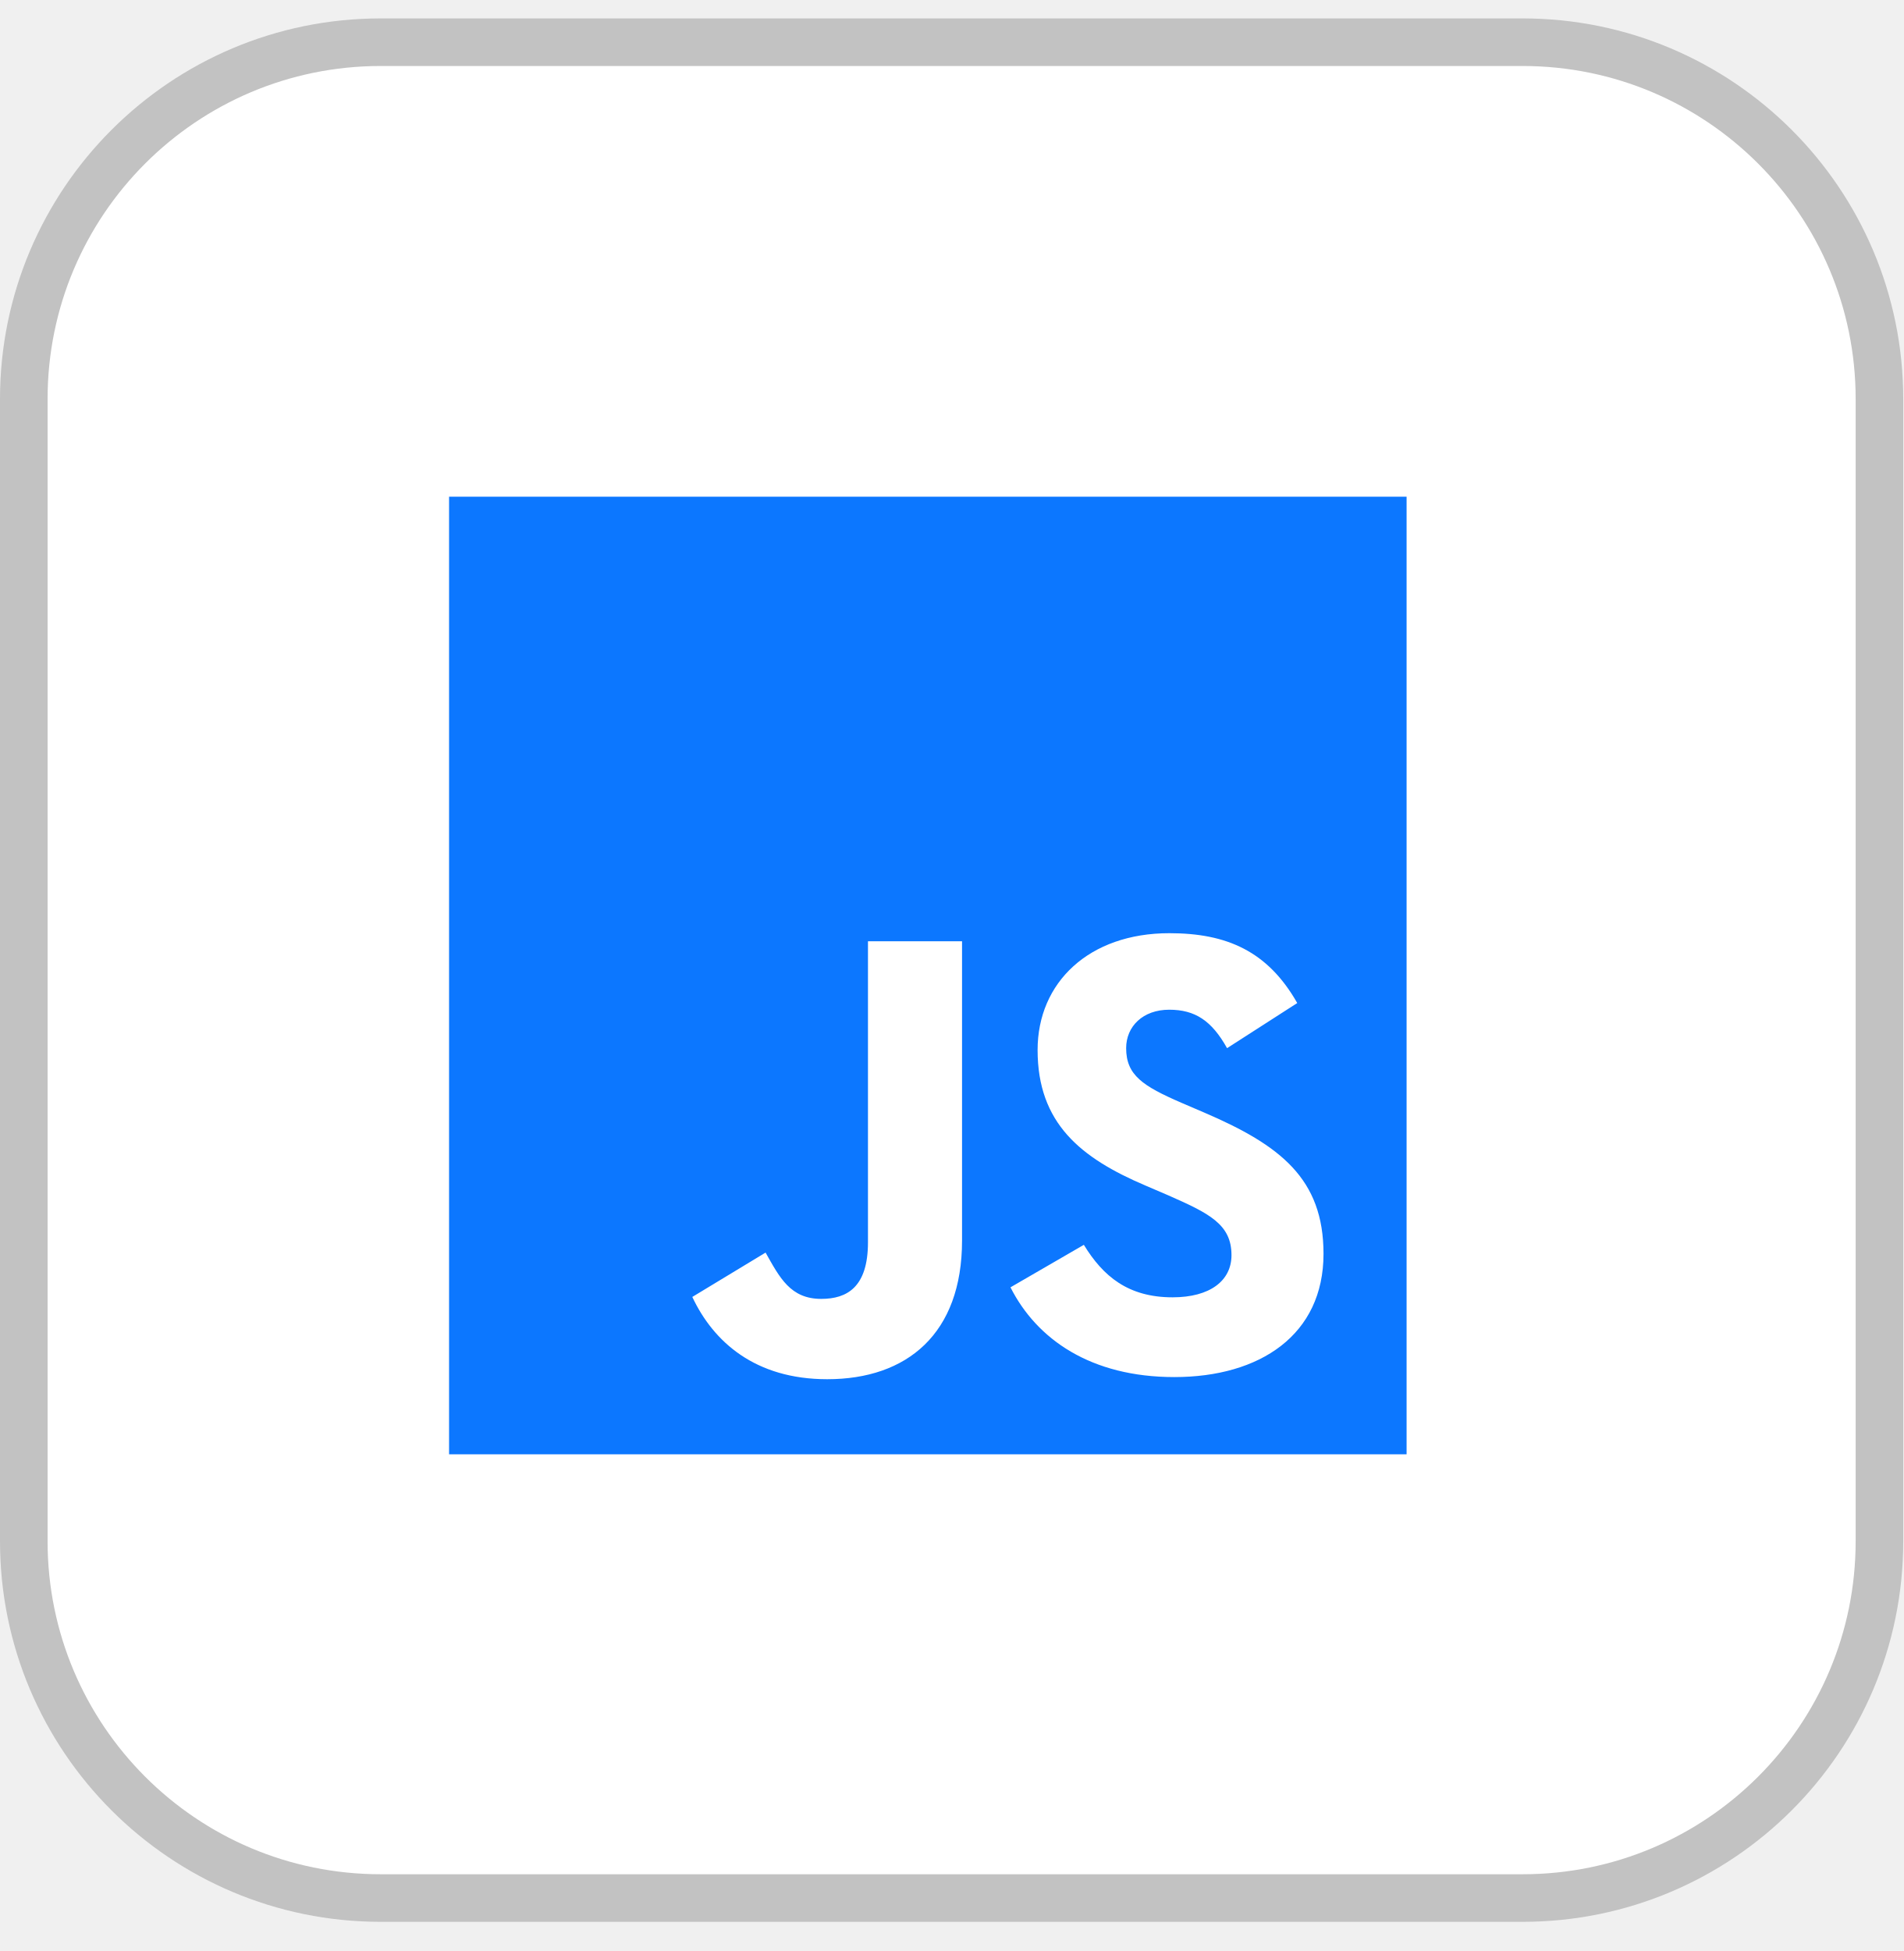
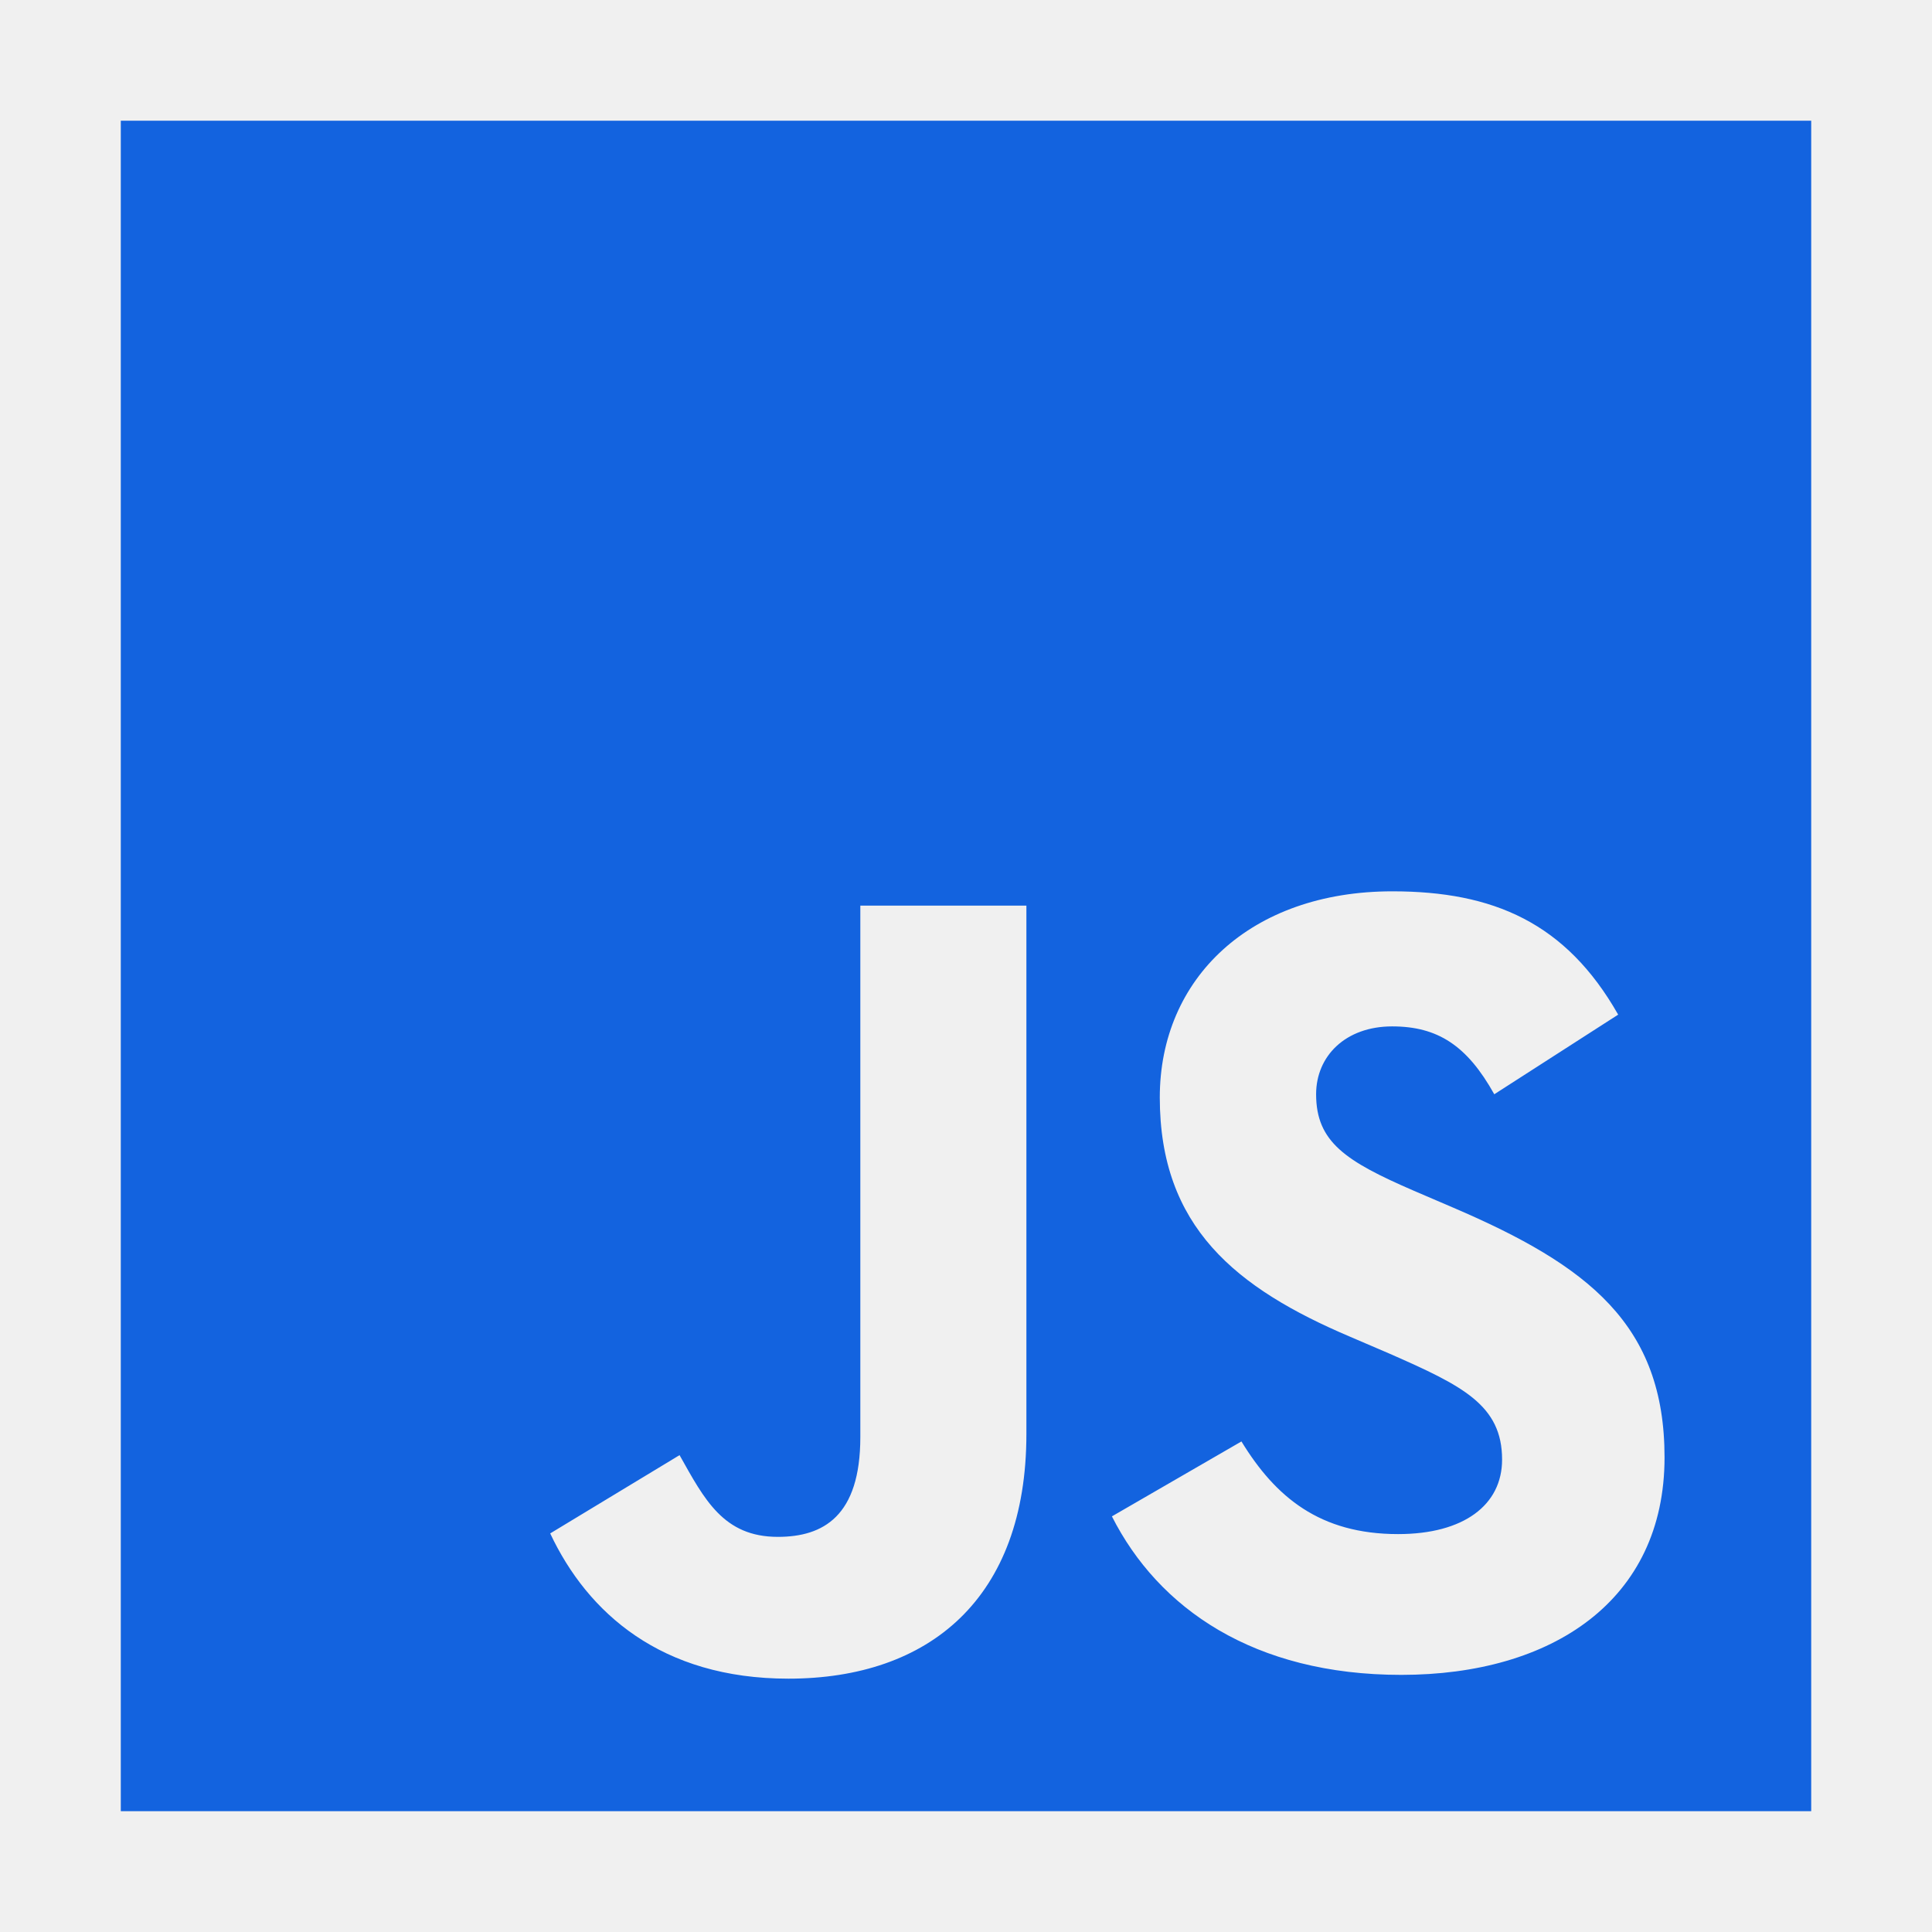
- <svg xmlns="http://www.w3.org/2000/svg" width="40" height="41" viewBox="0 0 40 41" fill="none">
-   <rect x="0.5" y="0.887" width="39" height="39" rx="7.5" fill="white" stroke="#C2C2C2" />
-   <path d="M9.438 10.438V30.562H29.562V10.438H9.438ZM20.219 26.07C20.219 28.029 19.062 28.984 17.386 28.984C15.873 28.984 14.995 28.201 14.55 27.255L16.09 26.323C16.387 26.85 16.612 27.296 17.26 27.296C17.799 27.296 18.242 27.053 18.242 26.107V19.781H20.219V26.07ZM24.682 28.939C22.926 28.939 21.791 28.147 21.237 27.053L22.779 26.16C23.184 26.822 23.711 27.263 24.644 27.263C25.427 27.263 25.882 26.917 25.882 26.376C25.882 25.728 25.413 25.498 24.549 25.118L24.076 24.915C22.712 24.335 21.807 23.605 21.807 22.065C21.807 20.647 22.887 19.611 24.576 19.611C25.778 19.611 26.642 19.985 27.264 21.079L25.789 22.027C25.465 21.447 25.115 21.219 24.573 21.219C24.02 21.219 23.668 21.57 23.668 22.027C23.668 22.595 24.02 22.824 24.83 23.175L25.303 23.378C26.91 24.067 27.816 24.771 27.816 26.35C27.816 28.053 26.479 28.939 24.682 28.939Z" fill="#0C77FF" />
+ <svg xmlns="http://www.w3.org/2000/svg" width="23" height="23" viewBox="0 0 23 23" fill="none">
+   <path d="M1.438 1.437V21.562H21.562V1.437H1.438ZM12.219 17.07C12.219 19.029 11.062 19.984 9.386 19.984C7.873 19.984 6.995 19.201 6.55 18.255L8.09 17.323C8.386 17.85 8.612 18.296 9.26 18.296C9.799 18.296 10.242 18.052 10.242 17.107V10.781H12.219V17.07ZM16.682 19.939C14.926 19.939 13.791 19.147 13.237 18.052L14.779 17.16C15.184 17.822 15.711 18.263 16.644 18.263C17.427 18.263 17.882 17.916 17.882 17.376C17.882 16.728 17.413 16.498 16.549 16.118L16.076 15.915C14.711 15.335 13.807 14.605 13.807 13.065C13.807 11.647 14.887 10.611 16.576 10.611C17.778 10.611 18.642 10.985 19.264 12.079L17.789 13.027C17.465 12.446 17.115 12.219 16.573 12.219C16.02 12.219 15.668 12.57 15.668 13.027C15.668 13.595 16.02 13.824 16.83 14.175L17.303 14.378C18.91 15.067 19.816 15.771 19.816 17.35C19.816 19.052 18.479 19.939 16.682 19.939Z" fill="#1363DF" />
</svg>
